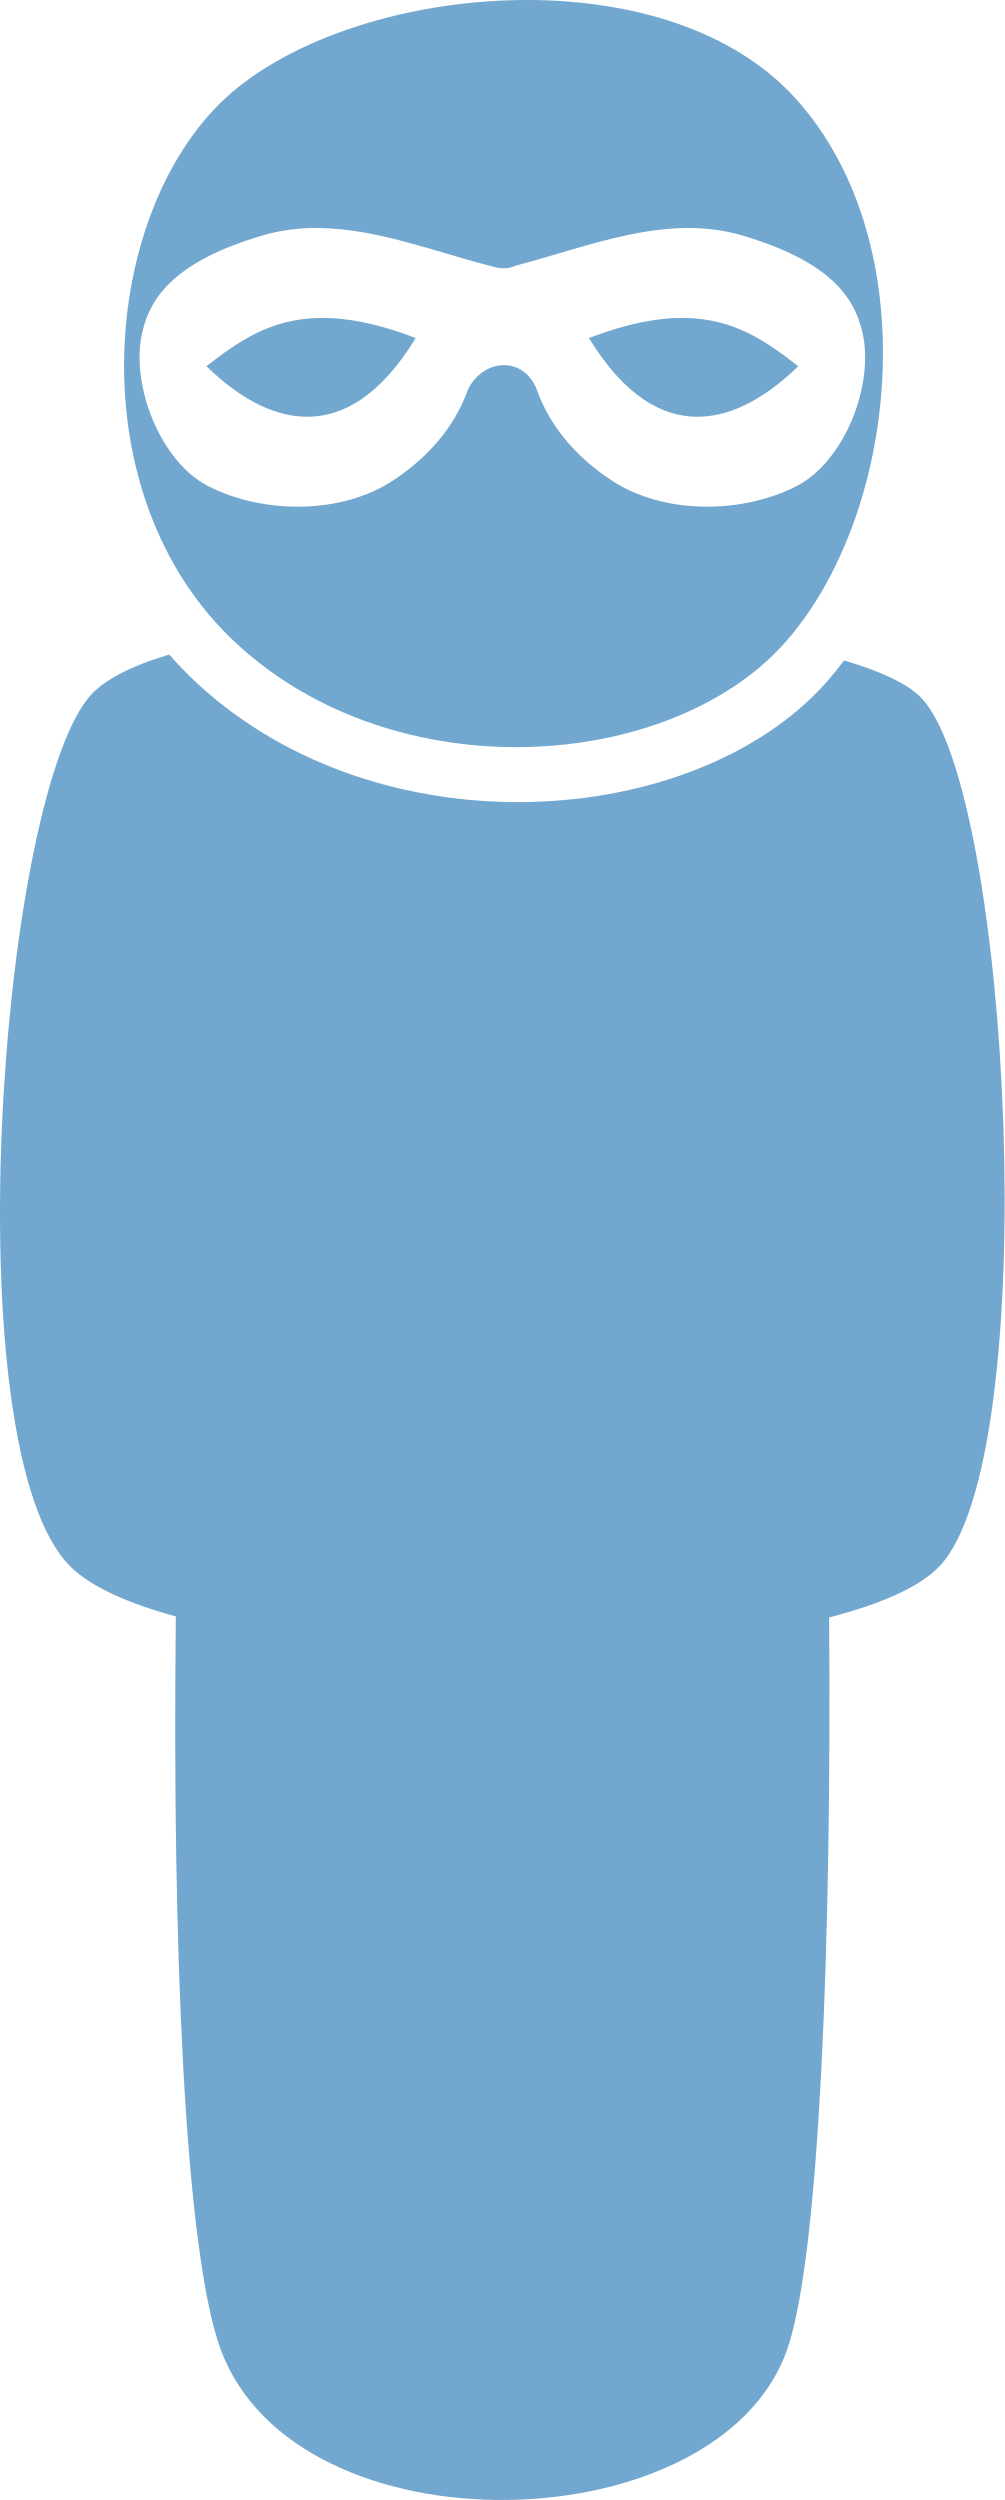
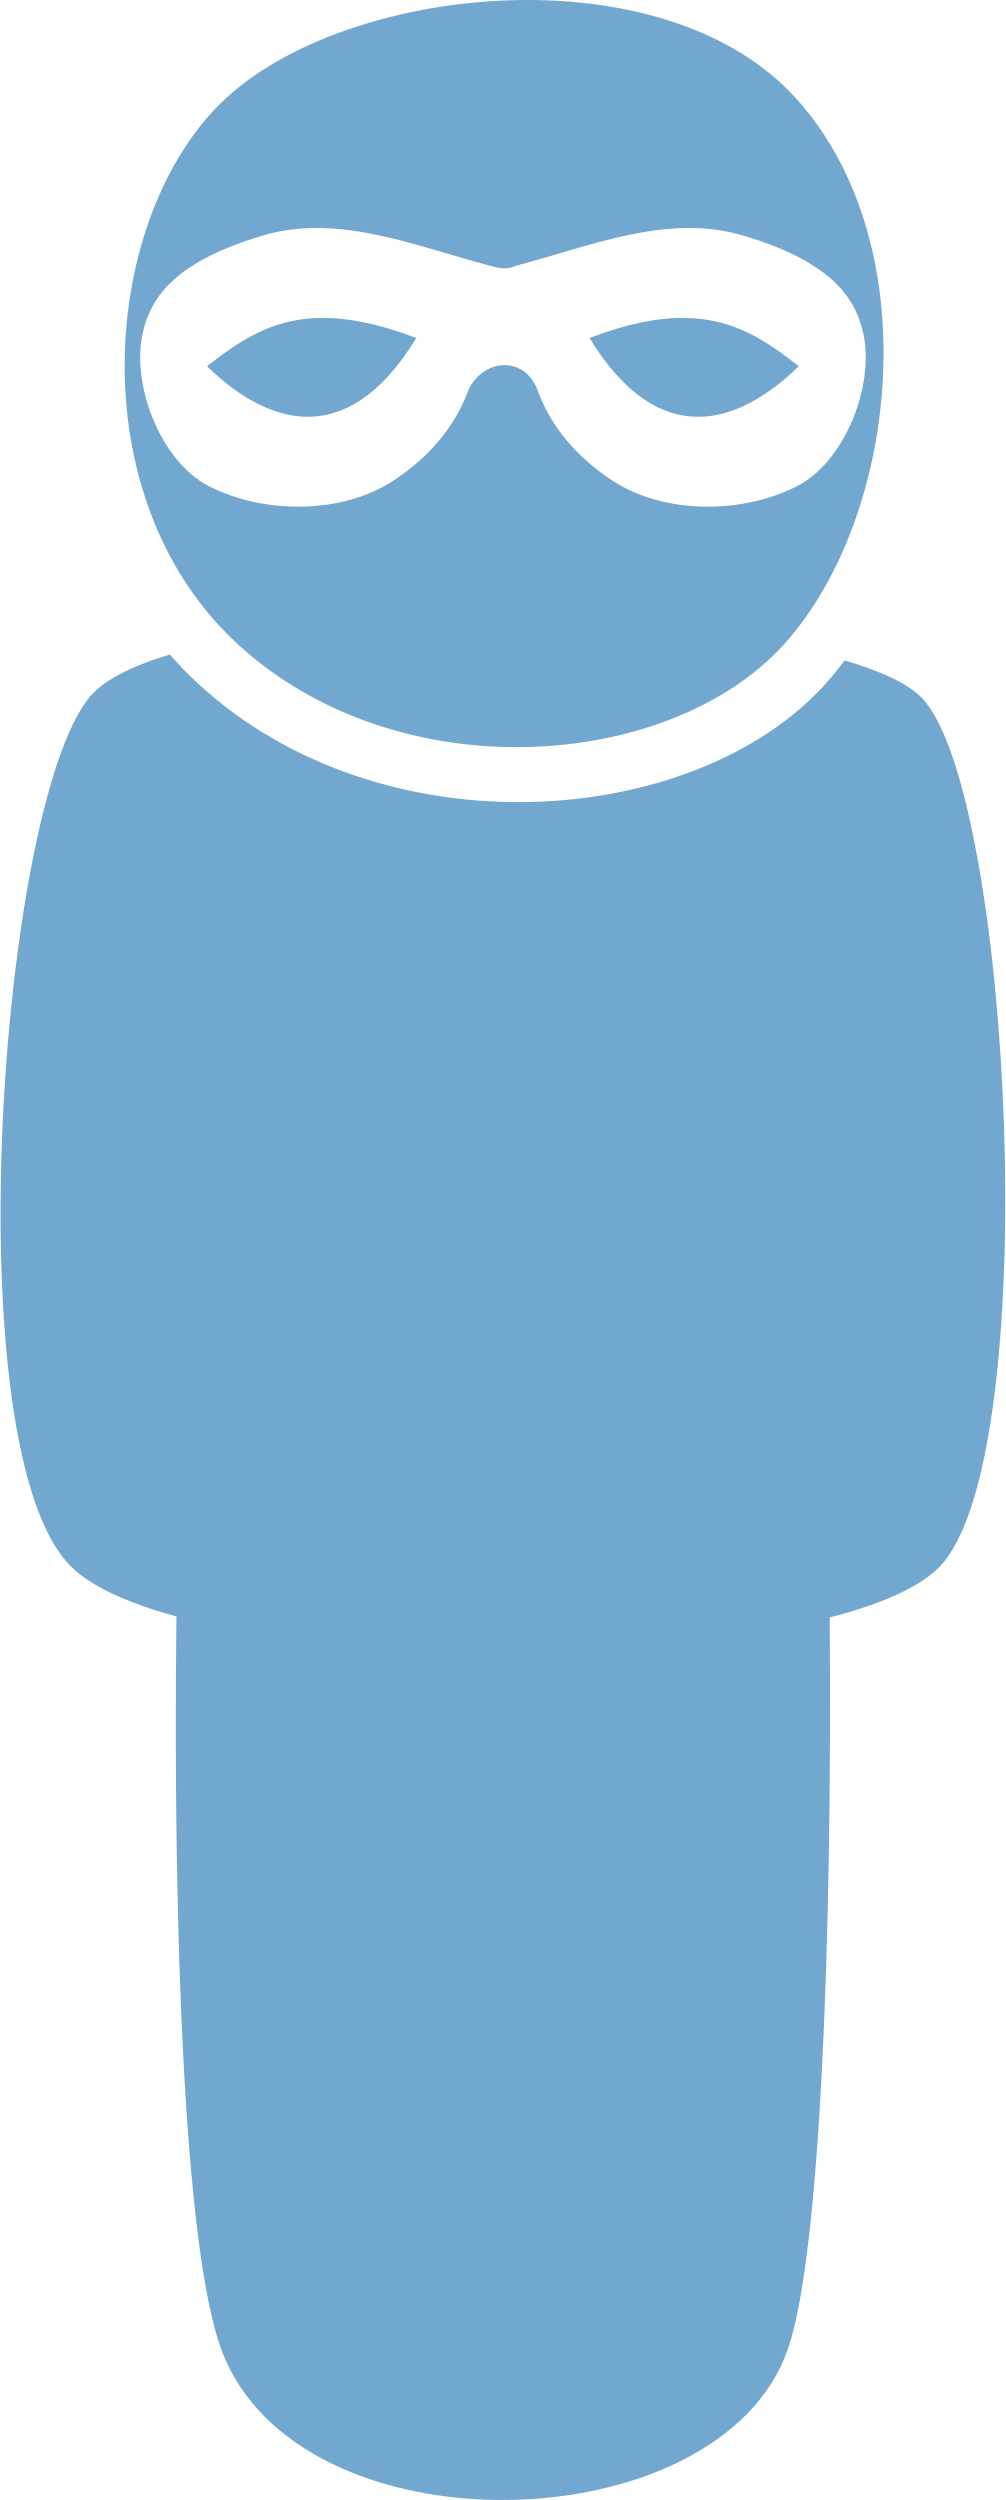
- <svg xmlns="http://www.w3.org/2000/svg" version="1.1" viewBox="0 0 102.88 256">
+ <svg xmlns="http://www.w3.org/2000/svg" version="1.1" width="103" height="256" viewBox="0 0 102.88 256">
  <path d="m54.061 9.9636e-5c-12.029-0.023-24.271 3.827-31.022 10.096-12.708 11.801-15.236 40.66 1.201 55.825 16.437 15.165 44.335 13.023 56.035 0 11.701-13.023 14.758-40.802 1.201-55.825-6.355-7.042-16.802-10.077-27.416-10.096zm-21.362 23.348c5.871 0.081 11.752 2.386 17.405 3.862 0.922 0.242 1.695 0.456 2.675 0 7.537-1.968 15.482-5.408 23.264-3.089 8.626 2.571 11.374 6.053 12.264 9.87 1.266 5.432-1.853 13.298-6.758 15.797-5.639 2.874-13.615 2.9-18.911-0.585-3.48-2.289-6.285-5.39-7.693-9.356-1.349-3.381-5.391-3.168-7.008 0-1.408 3.966-4.211 7.067-7.691 9.356-5.296 3.485-13.272 3.458-18.911 0.585-4.905-2.499-8.026-10.365-6.76-15.797 0.89-3.818 3.639-7.299 12.266-9.87 1.946-0.58 3.902-0.8 5.858-0.774zm0.094 9.209c-5.104 0.07-8.386 2.408-11.657 4.941 5.915 5.774 14.179 9.001 21.437-2.886-3.933-1.506-7.106-2.093-9.78-2.055zm37.293 0c-2.673-0.038-5.847 0.549-9.78 2.055 7.258 11.886 15.522 8.66 21.437 2.886-3.271-2.534-6.554-4.871-11.658-4.941zm-52.746 34.465c-3.915 1.165-6.844 2.639-8.303 4.451h0.004c-9.178 11.395-13.838 77.056-1.831 88.939 2.113 2.091 5.927 3.784 10.797 5.11-0.379 32.872 0.853 65.004 4.614 75.118 7.824 21.038 50.939 19.913 57.968 0 3.351-9.494 4.577-41.888 4.313-75.012 5.236-1.353 9.242-3.096 11.275-5.216 10.788-11.248 7.348-79.372-1.829-88.939-1.411-1.47-4.198-2.757-7.919-3.842-0.618 0.824-1.255 1.618-1.923 2.362-13.426 14.94-45.437 17.397-64.297 0-1.023-0.944-1.973-1.94-2.87-2.97z" fill="#72a7cf" fill-opacity=".996" fill-rule="evenodd" style="paint-order:normal" />
</svg>
